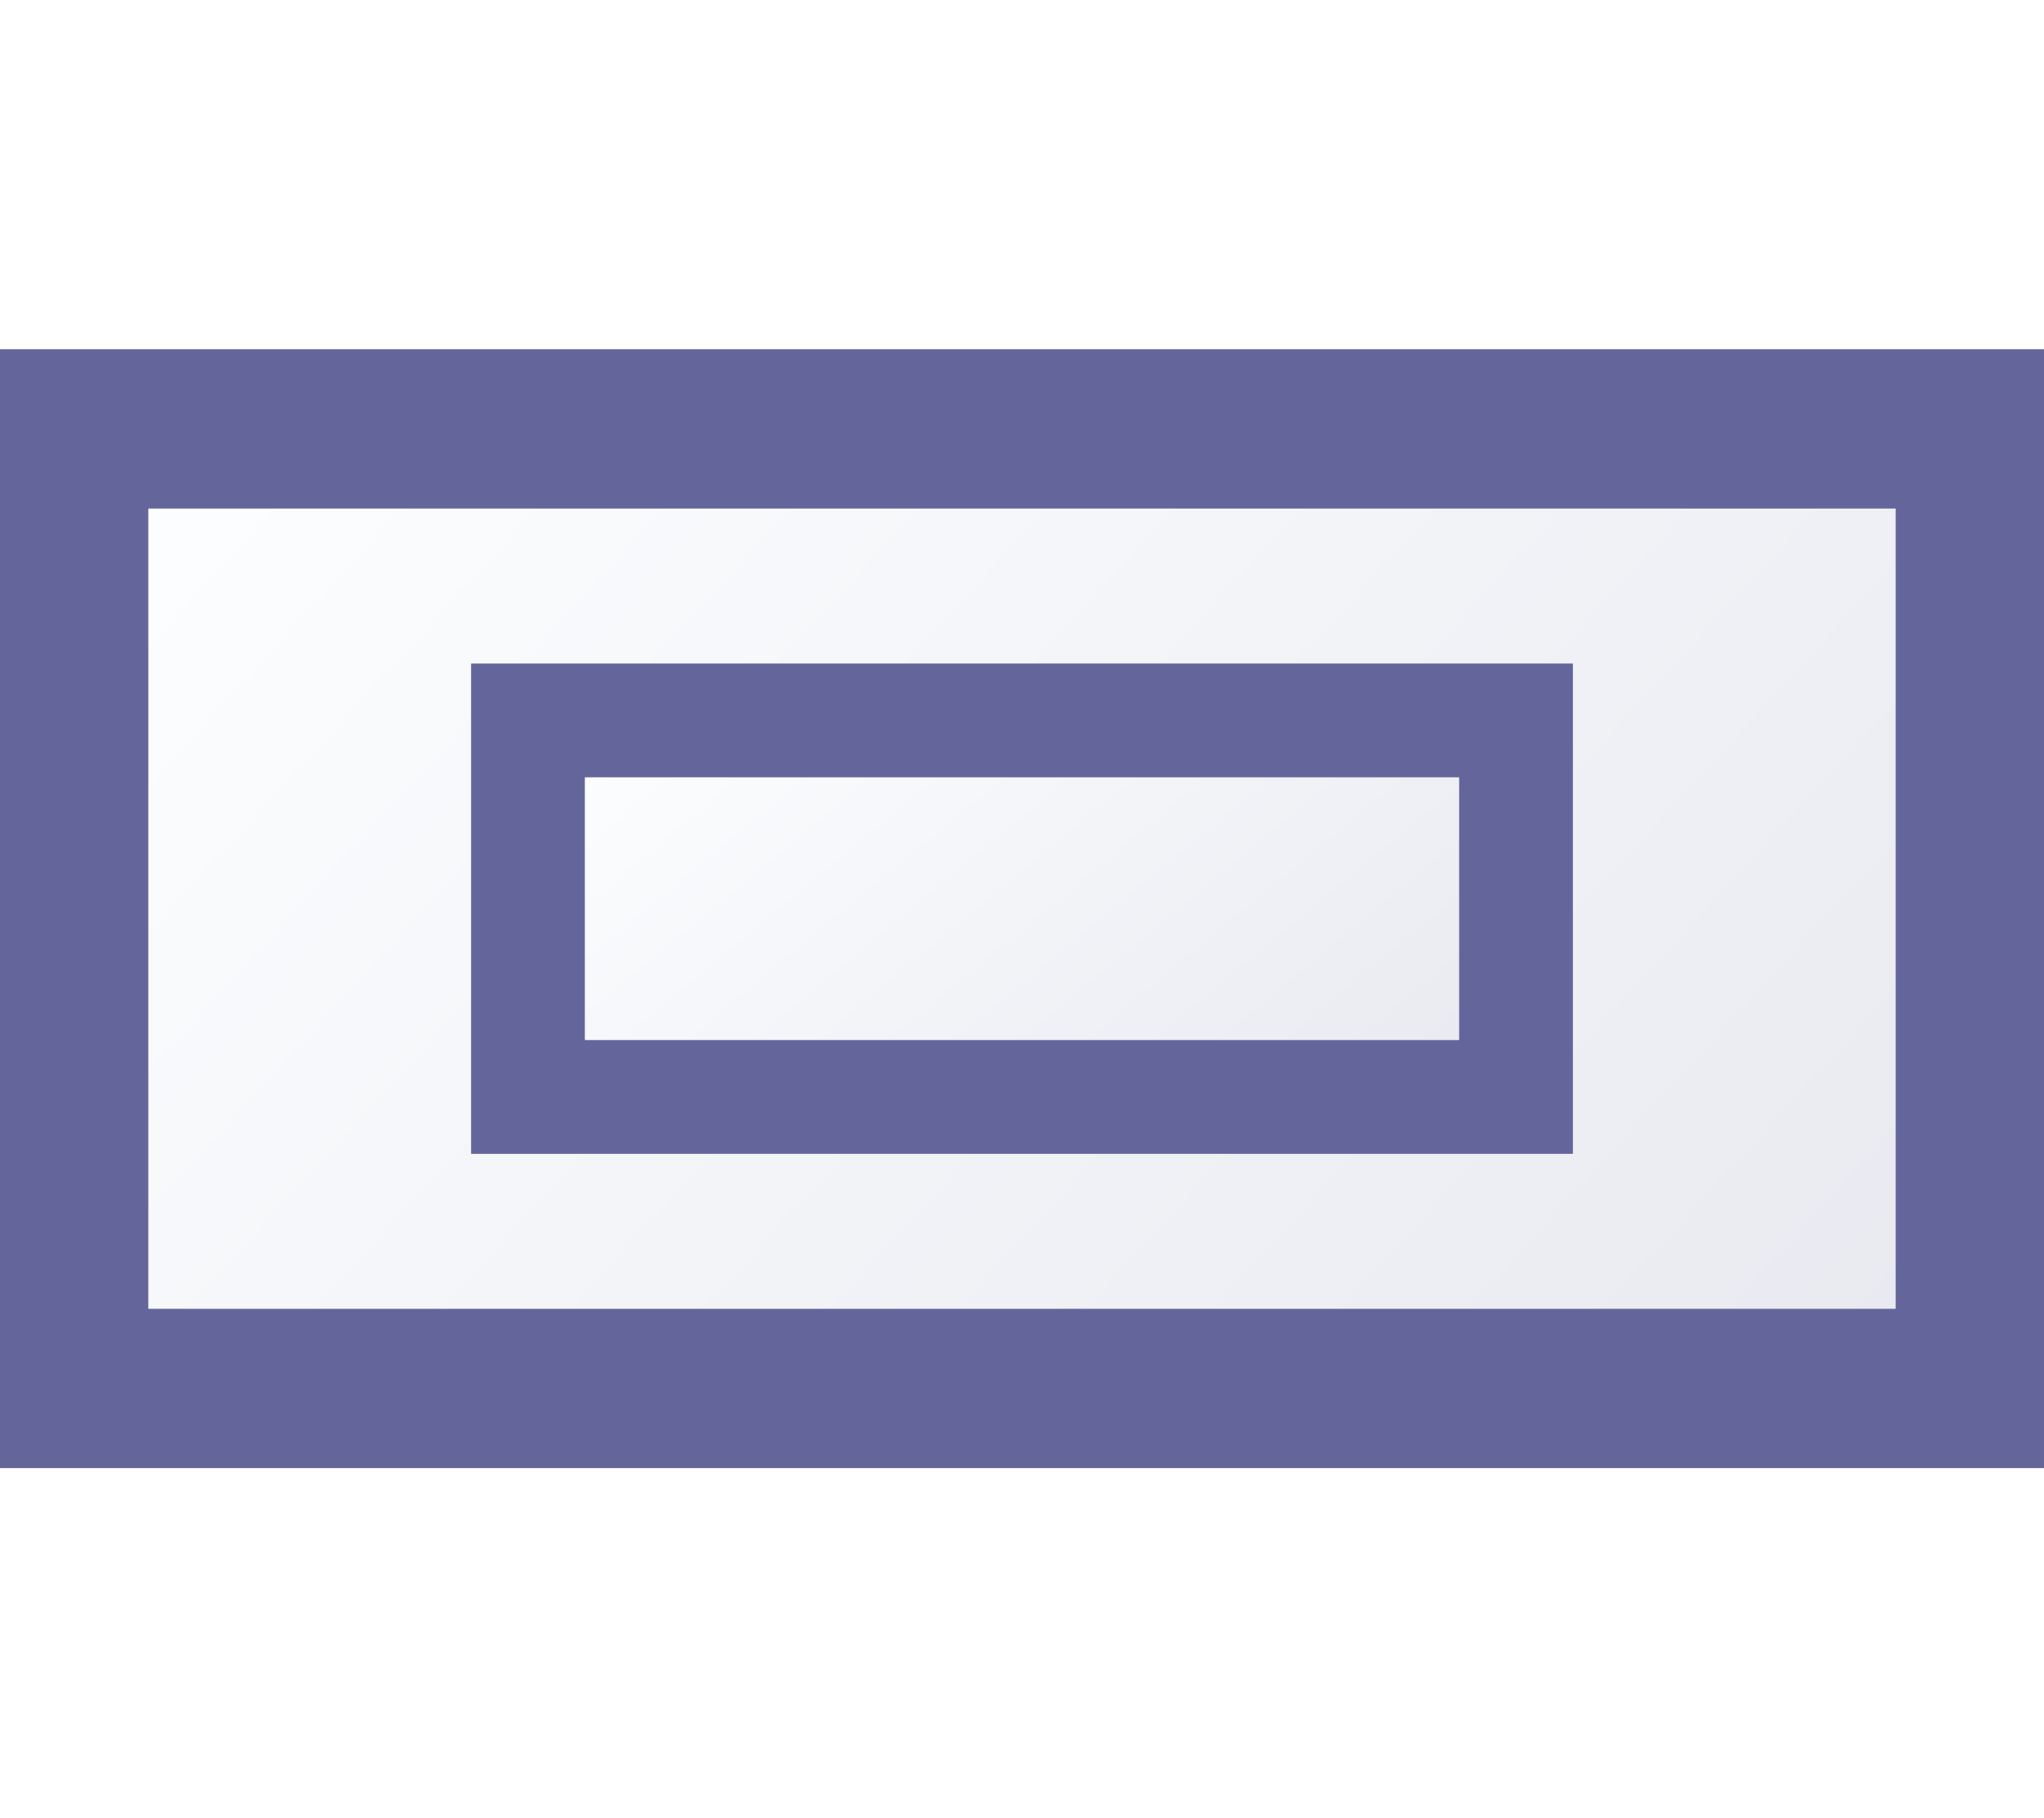
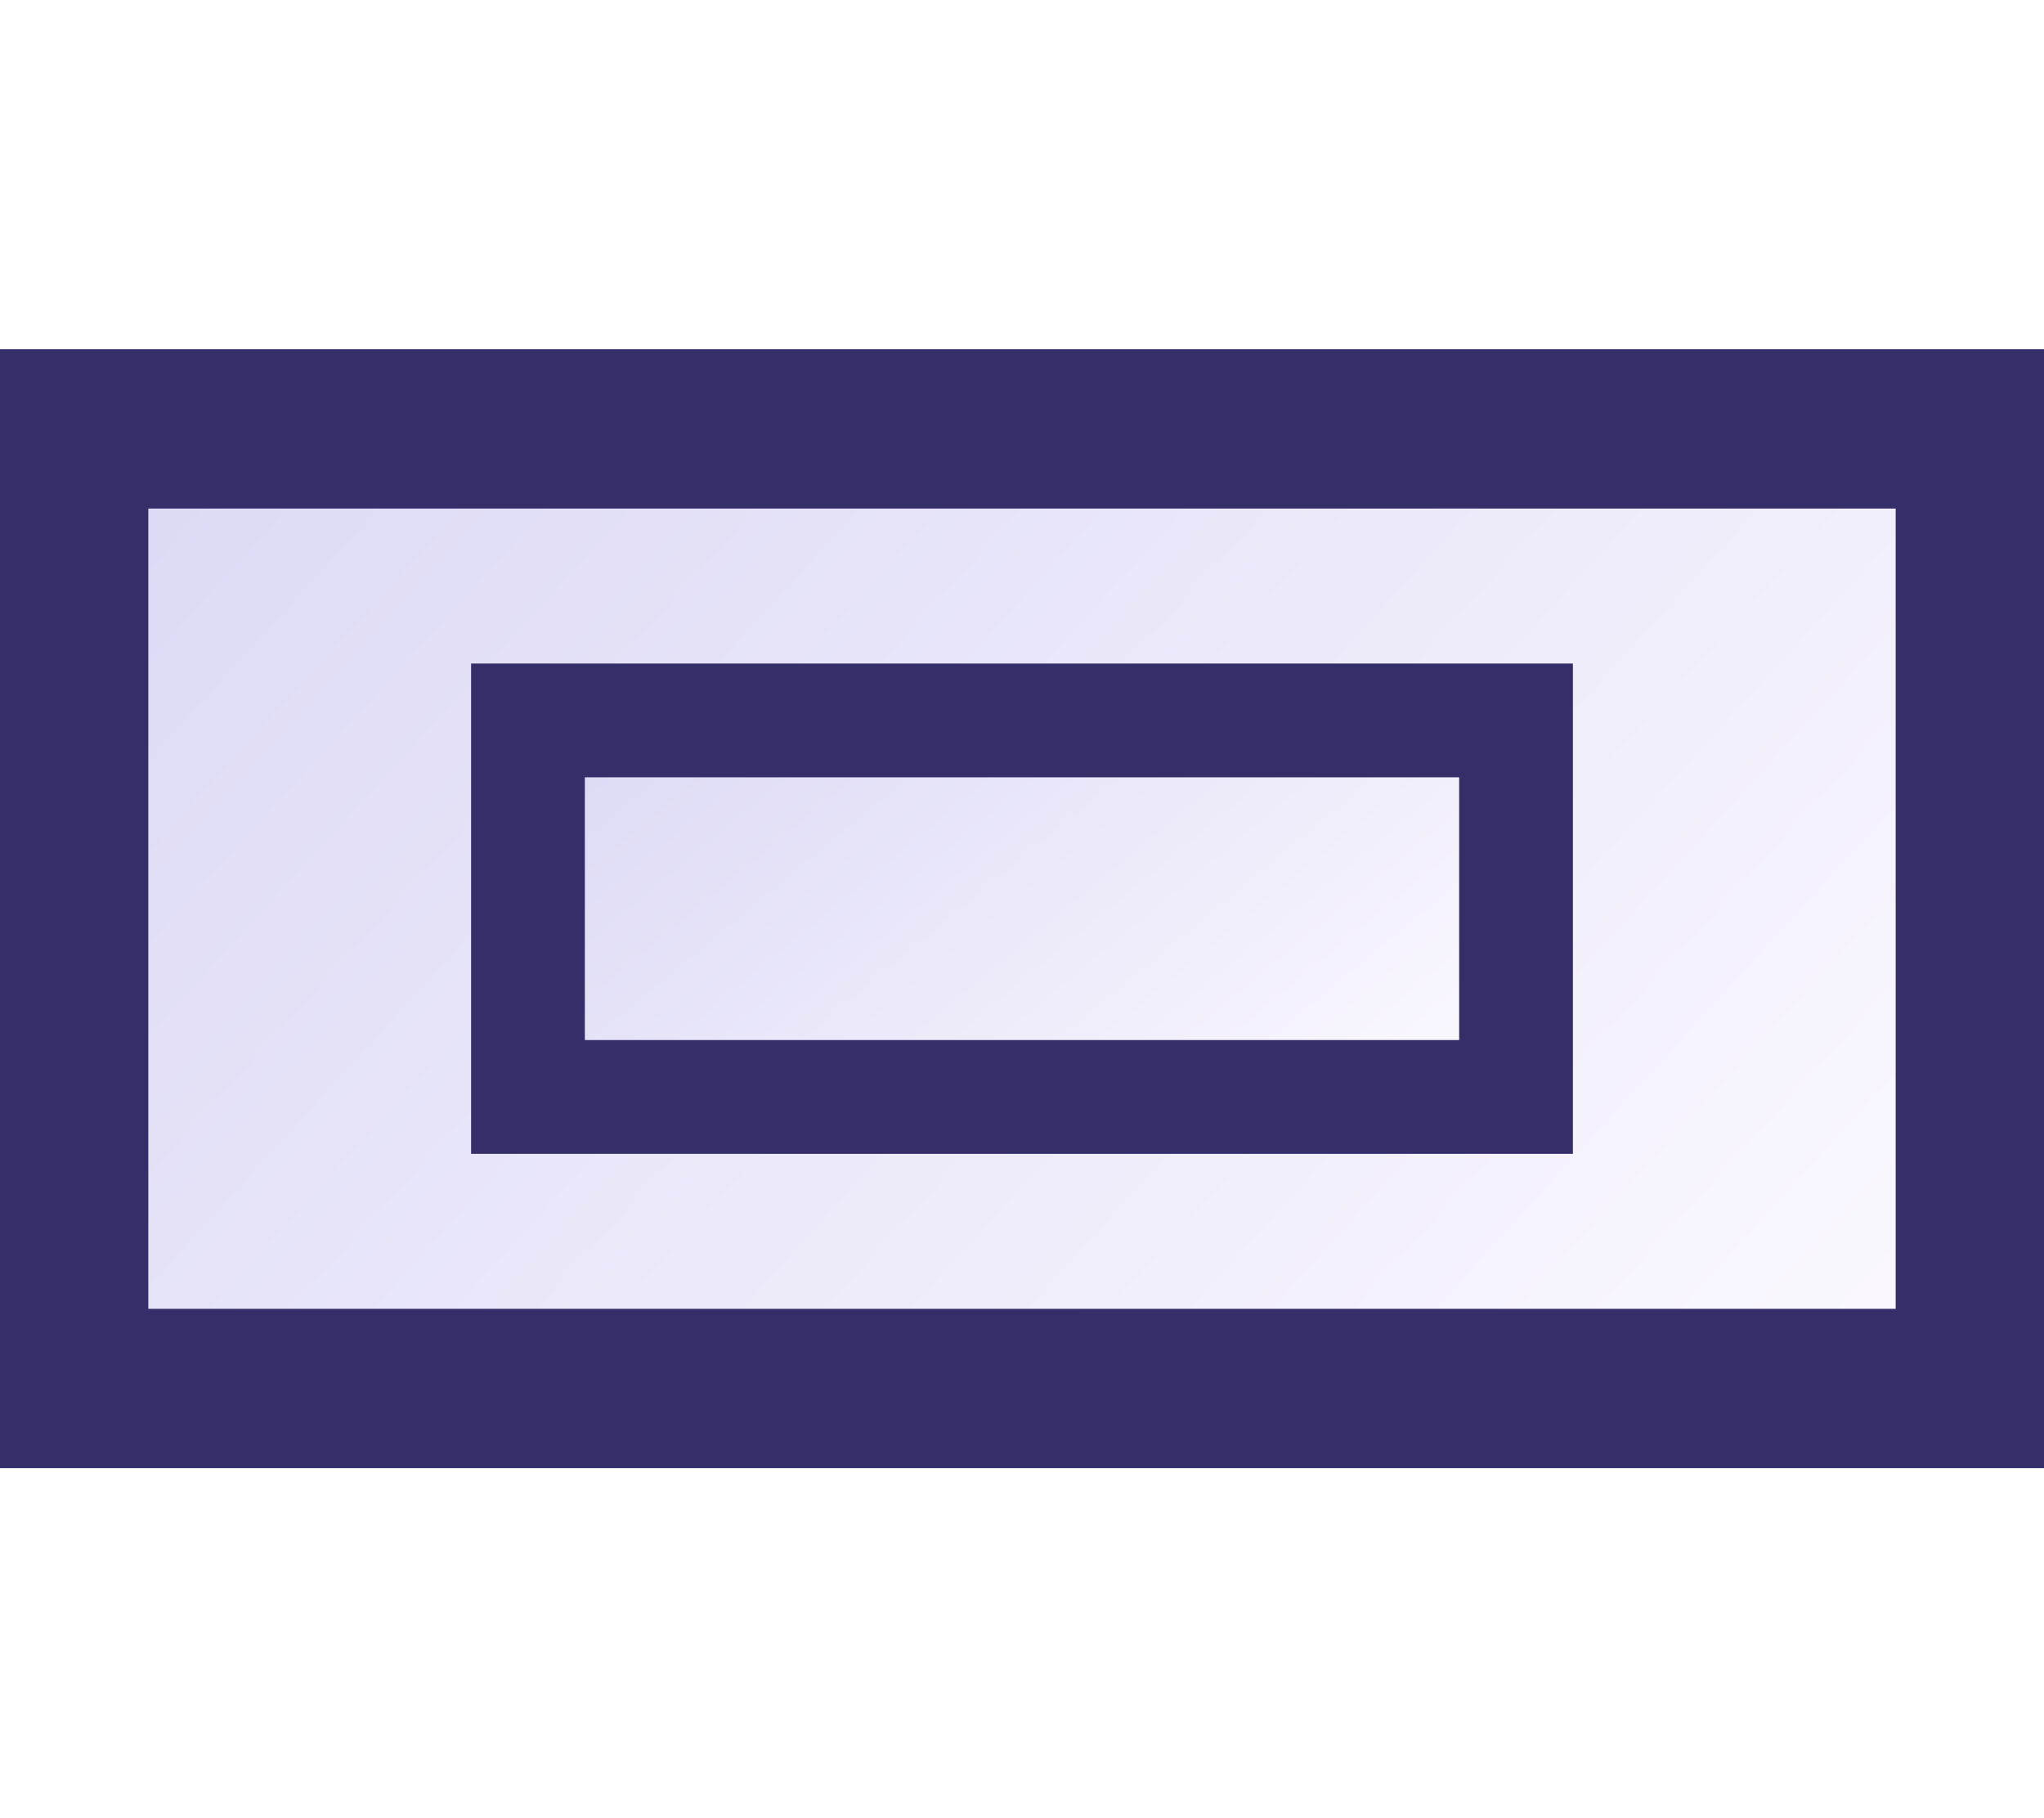
<svg xmlns="http://www.w3.org/2000/svg" xmlns:xlink="http://www.w3.org/1999/xlink" width="18" height="16" viewBox="0 0 4.762 4.233">
  <defs>
    <linearGradient id="a">
-       <stop offset="0" style="stop-color:#e8e9f0;stop-opacity:1" />
-       <stop offset="1" style="stop-color:#fdfeff;stop-opacity:1" />
+       <stop offset="0" style="stop-color:#FCFAFF;stop-opacity:1" />
+       <stop offset="1" style="stop-color:#DCD9F5;stop-opacity:1" />
    </linearGradient>
    <linearGradient id="b">
-       <stop offset="0" style="stop-color:#e8e9f0;stop-opacity:1" />
-       <stop offset="1" style="stop-color:#fdfeff;stop-opacity:1" />
+       <stop offset="0" style="stop-color:#FCFAFF;stop-opacity:1" />
+       <stop offset="1" style="stop-color:#DCD9F5;stop-opacity:1" />
    </linearGradient>
    <linearGradient xlink:href="#a" id="c" x1="-47.667" x2="-163.76" y1="112.973" y2="34.596" gradientTransform="matrix(.03717 0 0 .02744 6.373 .134)" gradientUnits="userSpaceOnUse" />
    <linearGradient xlink:href="#b" id="d" x1="-47.667" x2="-163.76" y1="112.973" y2="34.596" gradientTransform="matrix(.01926 0 0 .01076 4.45 1.339)" gradientUnits="userSpaceOnUse" />
  </defs>
-   <path d="M.16.999h4.442v2.235H.16Z" style="fill:url(#c);fill-opacity:1;stroke:#64669b;stroke-width:.371;stroke-miterlimit:4;stroke-dasharray:none;stroke-opacity:1" />
-   <path d="M1.23 1.678h2.302v.877H1.23z" style="fill:url(#d);fill-opacity:1;stroke:#64669b;stroke-width:.265;stroke-miterlimit:4;stroke-dasharray:none;stroke-opacity:1" />
+   <path d="M.16.999h4.442v2.235H.16Z" style="fill:url(#c);fill-opacity:1;stroke:#362E68;stroke-width:.371;stroke-miterlimit:4;stroke-dasharray:none;stroke-opacity:1" />
+   <path d="M1.23 1.678h2.302v.877H1.23z" style="fill:url(#d);fill-opacity:1;stroke:#362E68;stroke-width:.265;stroke-miterlimit:4;stroke-dasharray:none;stroke-opacity:1" />
</svg>
